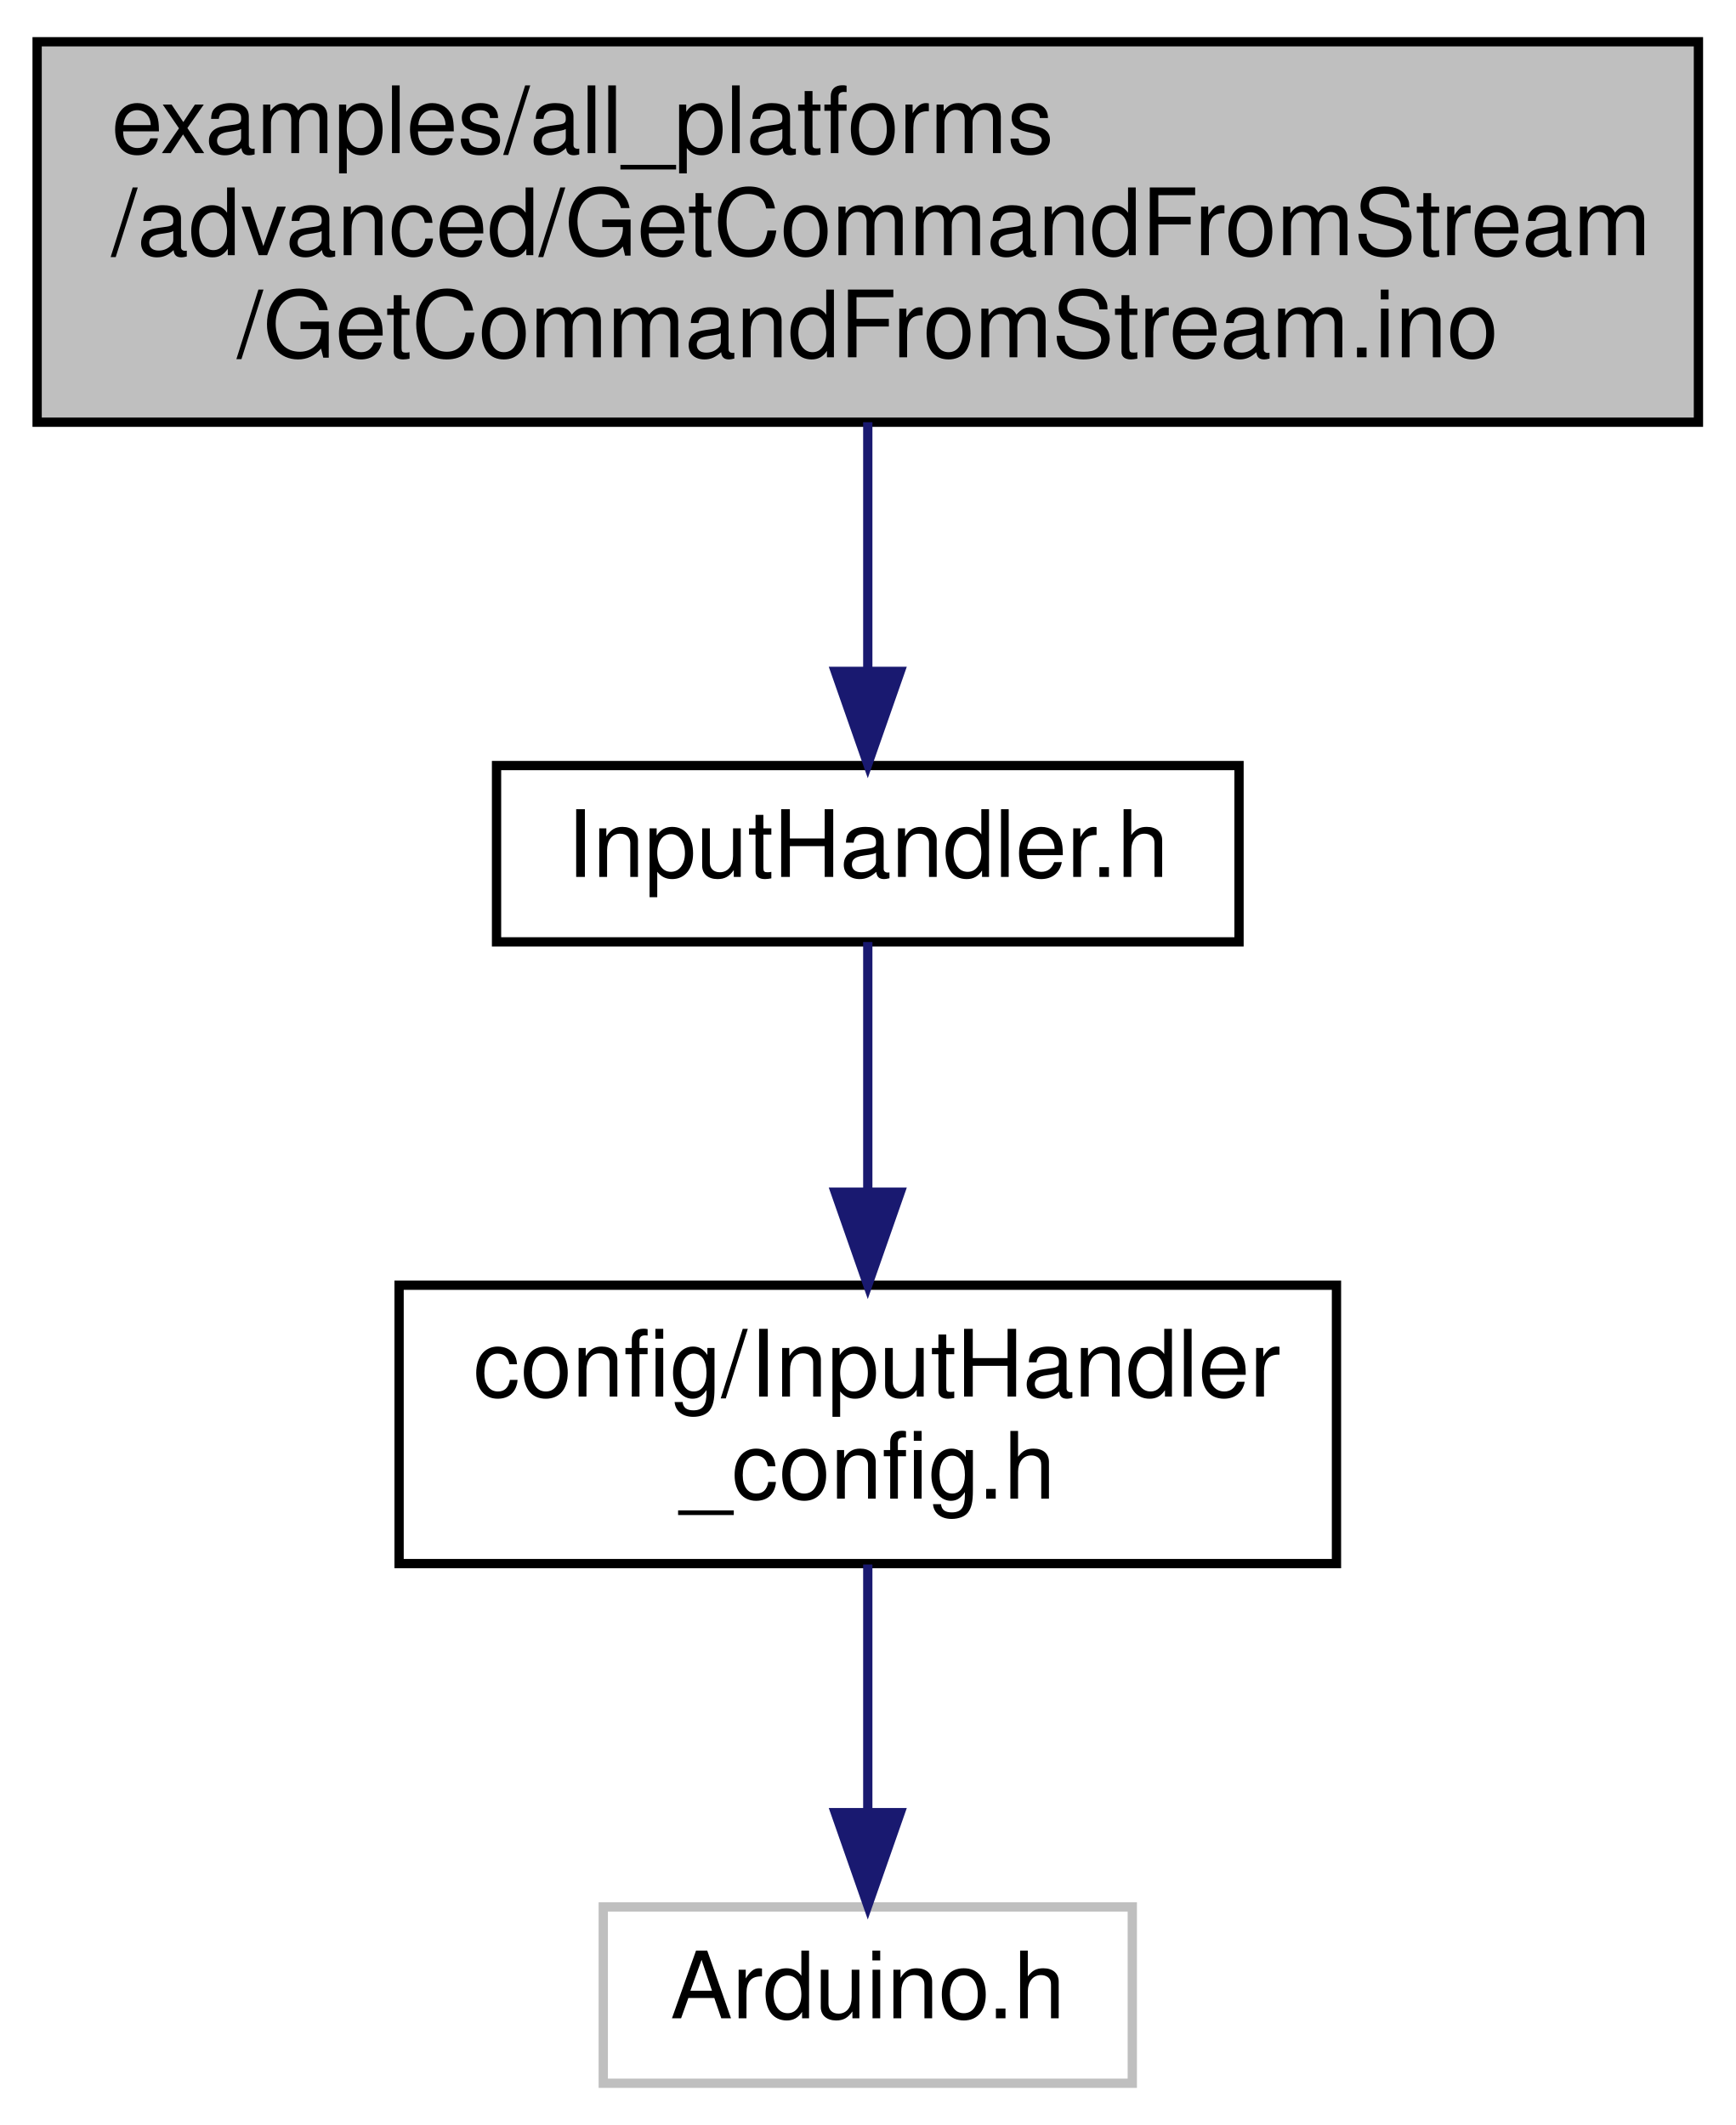
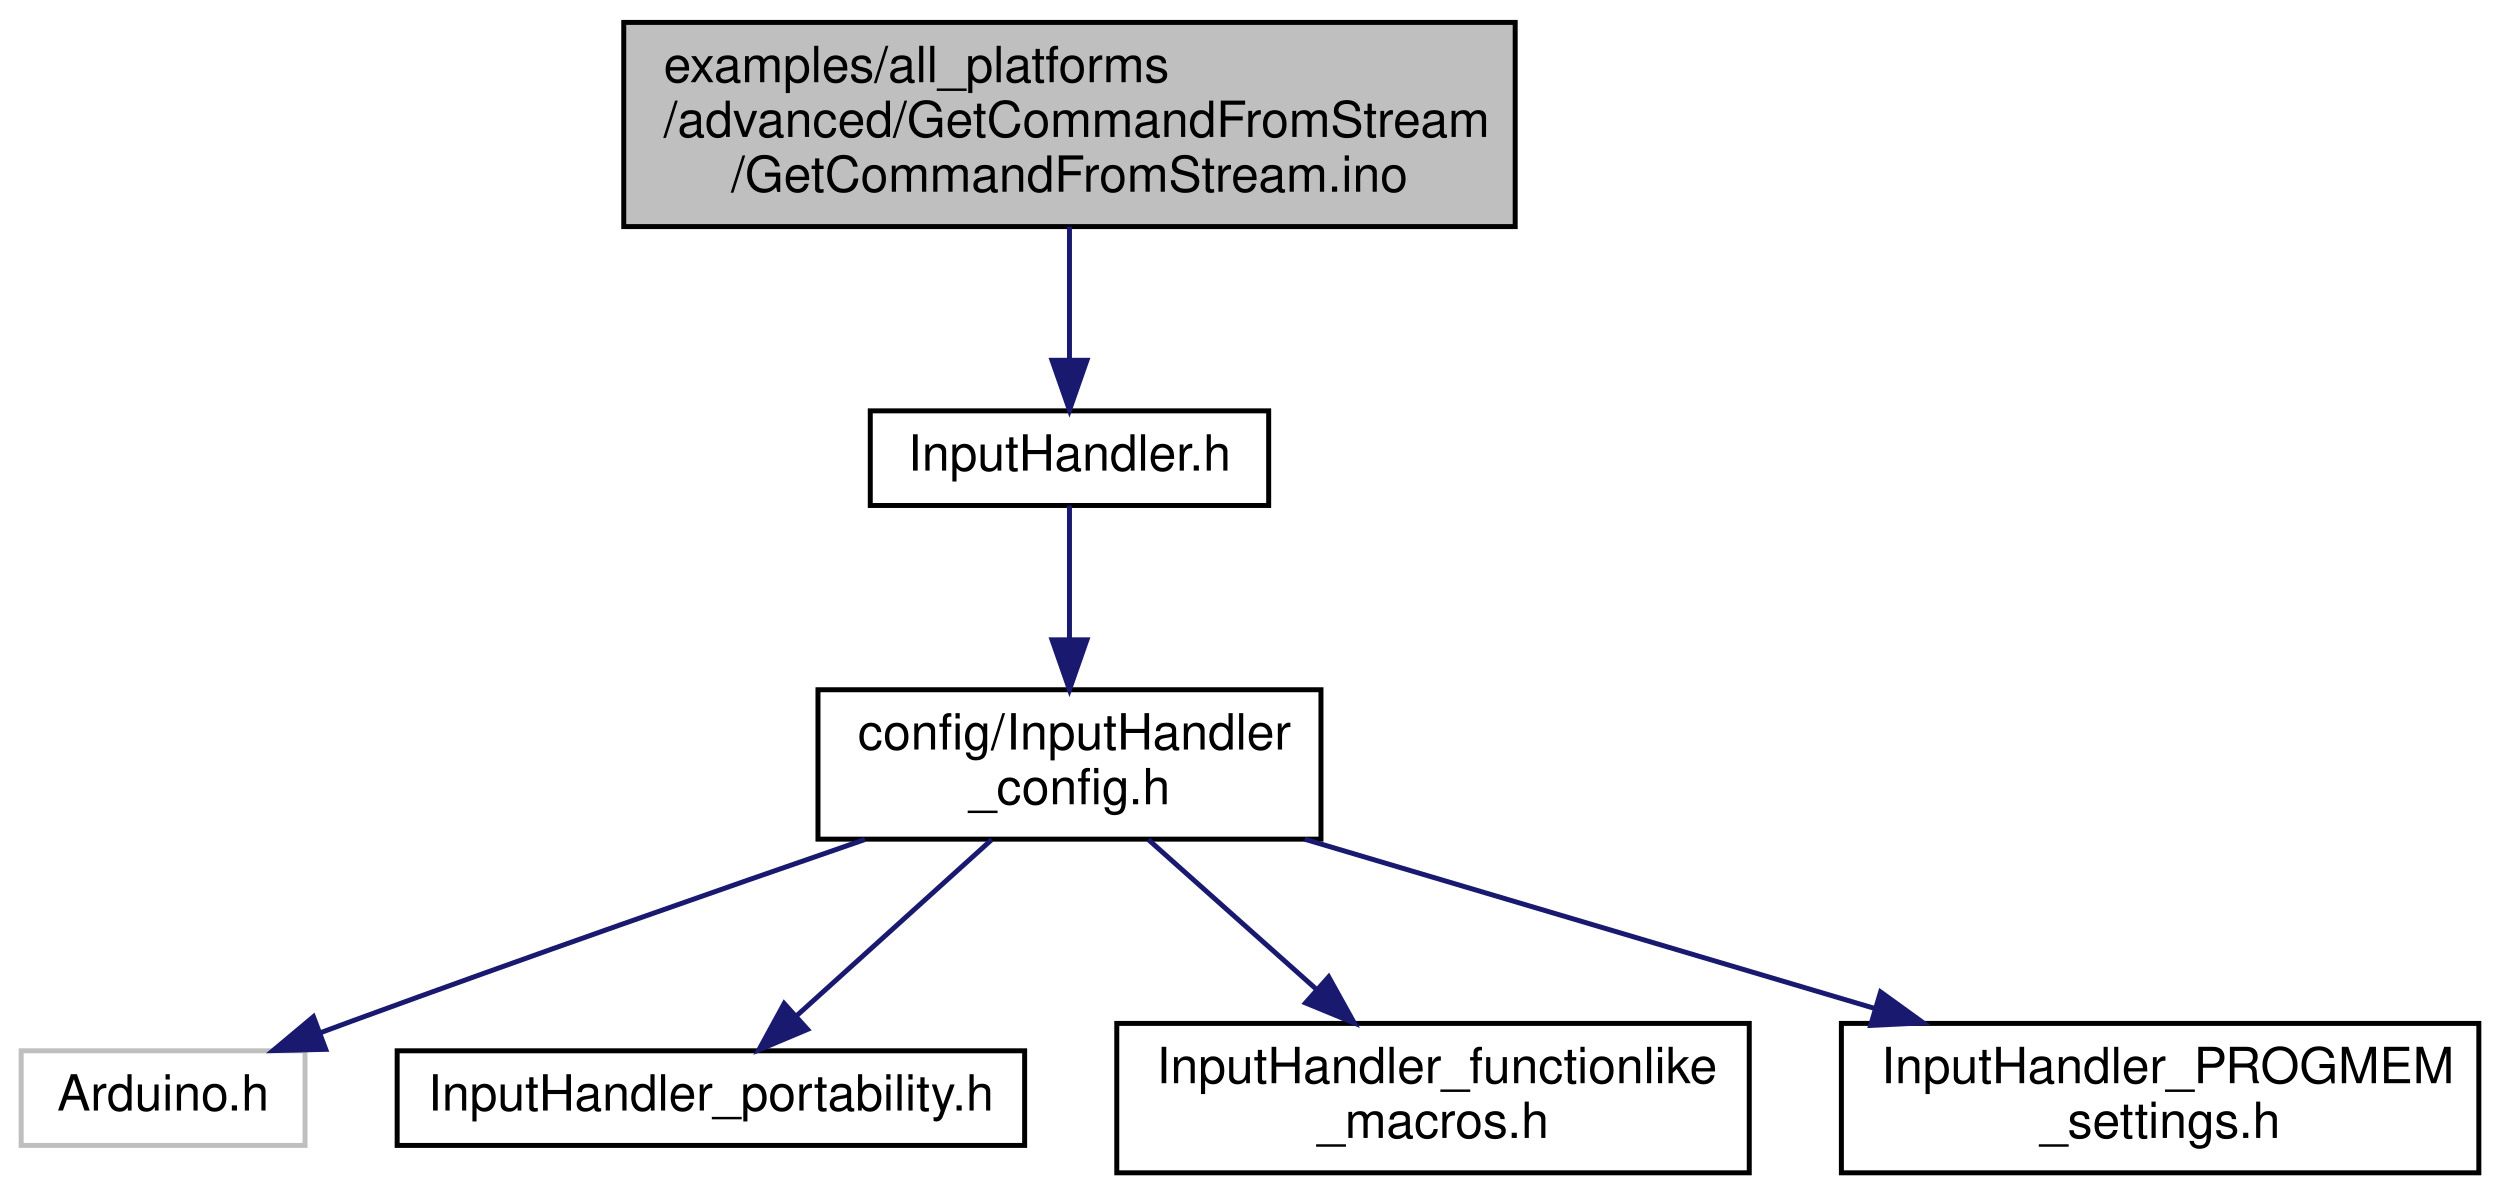
- <svg xmlns="http://www.w3.org/2000/svg" xmlns:xlink="http://www.w3.org/1999/xlink" width="187pt" height="229pt" viewBox="0.00 0.00 187.00 229.00">
-   <g id="graph0" class="graph" transform="scale(1 1) rotate(0) translate(4 225)">
+ <svg xmlns="http://www.w3.org/2000/svg" xmlns:xlink="http://www.w3.org/1999/xlink" width="502pt" height="240pt" viewBox="0.00 0.00 501.50 240.00">
+   <g id="graph0" class="graph" transform="scale(1 1) rotate(0) translate(4 236)">
    <g id="node1" class="node">
      <g id="a_node1">
        <a xlink:title="An example that demonstrates how to retrieve type-valid arguments from a Stream.">
-           <polygon fill="#bfbfbf" stroke="black" points="0,-179.5 0,-220.5 179,-220.5 179,-179.5 0,-179.5" />
-           <text text-anchor="start" x="8" y="-208.5" font-family="Helvetica,sans-Serif" font-size="10.00">examples/all_platforms</text>
-           <text text-anchor="start" x="8" y="-197.5" font-family="Helvetica,sans-Serif" font-size="10.00">/advanced/GetCommandFromStream</text>
-           <text text-anchor="middle" x="89.5" y="-186.5" font-family="Helvetica,sans-Serif" font-size="10.00">/GetCommandFromStream.ino</text>
+           <polygon fill="#bfbfbf" stroke="black" points="121,-190.5 121,-231.5 300,-231.5 300,-190.5 121,-190.5" />
+           <text text-anchor="start" x="129" y="-219.5" font-family="Helvetica,sans-Serif" font-size="10.00">examples/all_platforms</text>
+           <text text-anchor="start" x="129" y="-208.5" font-family="Helvetica,sans-Serif" font-size="10.00">/advanced/GetCommandFromStream</text>
+           <text text-anchor="middle" x="210.5" y="-197.5" font-family="Helvetica,sans-Serif" font-size="10.00">/GetCommandFromStream.ino</text>
        </a>
      </g>
    </g>
    <g id="node2" class="node">
      <g id="a_node2">
        <a xlink:href="../../df/dec/_input_handler_8h.html" target="_top" xlink:title="InputHandler library header file.">
-           <polygon fill="none" stroke="black" points="49.5,-123.5 49.5,-142.5 129.5,-142.5 129.5,-123.5 49.5,-123.5" />
-           <text text-anchor="middle" x="89.5" y="-130.5" font-family="Helvetica,sans-Serif" font-size="10.00">InputHandler.h</text>
+           <polygon fill="none" stroke="black" points="170.5,-134.5 170.5,-153.5 250.5,-153.5 250.5,-134.5 170.5,-134.5" />
+           <text text-anchor="middle" x="210.5" y="-141.5" font-family="Helvetica,sans-Serif" font-size="10.00">InputHandler.h</text>
        </a>
      </g>
    </g>
    <g id="edge1" class="edge">
-       <path fill="none" stroke="midnightblue" d="M89.5,-179.5C89.5,-171.07 89.5,-161.24 89.5,-152.87" />
-       <polygon fill="midnightblue" stroke="midnightblue" points="93,-152.65 89.5,-142.65 86,-152.65 93,-152.65" />
+       <path fill="none" stroke="midnightblue" d="M210.5,-190.5C210.5,-182.07 210.5,-172.24 210.5,-163.87" />
+       <polygon fill="midnightblue" stroke="midnightblue" points="214,-163.65 210.5,-153.65 207,-163.65 214,-163.65" />
    </g>
    <g id="node3" class="node">
      <g id="a_node3">
        <a xlink:href="../../dd/d4e/_input_handler__config_8h.html" target="_top" xlink:title="InputHandler library configuration file.">
-           <polygon fill="none" stroke="black" points="39,-56.5 39,-86.5 140,-86.5 140,-56.5 39,-56.5" />
-           <text text-anchor="start" x="47" y="-74.5" font-family="Helvetica,sans-Serif" font-size="10.00">config/InputHandler</text>
-           <text text-anchor="middle" x="89.5" y="-63.5" font-family="Helvetica,sans-Serif" font-size="10.00">_config.h</text>
+           <polygon fill="none" stroke="black" points="160,-67.5 160,-97.5 261,-97.5 261,-67.5 160,-67.5" />
+           <text text-anchor="start" x="168" y="-85.5" font-family="Helvetica,sans-Serif" font-size="10.00">config/InputHandler</text>
+           <text text-anchor="middle" x="210.5" y="-74.5" font-family="Helvetica,sans-Serif" font-size="10.00">_config.h</text>
        </a>
      </g>
    </g>
    <g id="edge2" class="edge">
-       <path fill="none" stroke="midnightblue" d="M89.5,-123.48C89.5,-116.47 89.5,-106.19 89.5,-96.7" />
-       <polygon fill="midnightblue" stroke="midnightblue" points="93,-96.52 89.5,-86.52 86,-96.52 93,-96.52" />
+       <path fill="none" stroke="midnightblue" d="M210.5,-134.48C210.5,-127.47 210.5,-117.19 210.5,-107.7" />
+       <polygon fill="midnightblue" stroke="midnightblue" points="214,-107.52 210.5,-97.52 207,-107.52 214,-107.52" />
    </g>
    <g id="node4" class="node">
      <g id="a_node4">
        <a xlink:title=" ">
-           <polygon fill="none" stroke="#bfbfbf" points="61,-0.5 61,-19.5 118,-19.5 118,-0.5 61,-0.5" />
-           <text text-anchor="middle" x="89.5" y="-7.5" font-family="Helvetica,sans-Serif" font-size="10.00">Arduino.h</text>
+           <polygon fill="none" stroke="#bfbfbf" points="0,-6 0,-25 57,-25 57,-6 0,-6" />
+           <text text-anchor="middle" x="28.5" y="-13" font-family="Helvetica,sans-Serif" font-size="10.00">Arduino.h</text>
        </a>
      </g>
    </g>
    <g id="edge3" class="edge">
-       <path fill="none" stroke="midnightblue" d="M89.5,-56.4C89.5,-48.47 89.5,-38.46 89.5,-29.86" />
-       <polygon fill="midnightblue" stroke="midnightblue" points="93,-29.66 89.5,-19.66 86,-29.66 93,-29.66" />
+       <path fill="none" stroke="midnightblue" d="M169.43,-67.43C140.56,-57.46 101.08,-43.66 66.5,-31 64.4,-30.23 62.24,-29.43 60.06,-28.62" />
+       <polygon fill="midnightblue" stroke="midnightblue" points="61.16,-25.29 50.57,-25.04 58.69,-31.84 61.16,-25.29" />
+     </g>
+     <g id="node5" class="node">
+       <g id="a_node5">
+         <a xlink:href="../../d3/dcd/_input_handler__portability_8h.html" target="_top" xlink:title=" ">
+           <polygon fill="none" stroke="black" points="75.5,-6 75.5,-25 201.5,-25 201.5,-6 75.5,-6" />
+           <text text-anchor="middle" x="138.5" y="-13" font-family="Helvetica,sans-Serif" font-size="10.00">InputHandler_portability.h</text>
+         </a>
+       </g>
+     </g>
+     <g id="edge4" class="edge">
+       <path fill="none" stroke="midnightblue" d="M194.88,-67.4C183.32,-56.96 167.58,-42.75 155.67,-32" />
+       <polygon fill="midnightblue" stroke="midnightblue" points="157.9,-29.3 148.13,-25.19 153.21,-34.49 157.9,-29.3" />
+     </g>
+     <g id="node6" class="node">
+       <g id="a_node6">
+         <a xlink:href="../../d1/d39/_input_handler__functionlike__macros_8h.html" target="_top" xlink:title=" ">
+           <polygon fill="none" stroke="black" points="220,-0.5 220,-30.5 347,-30.5 347,-0.5 220,-0.5" />
+           <text text-anchor="start" x="228" y="-18.5" font-family="Helvetica,sans-Serif" font-size="10.00">InputHandler_functionlike</text>
+           <text text-anchor="middle" x="283.5" y="-7.5" font-family="Helvetica,sans-Serif" font-size="10.00">_macros.h</text>
+         </a>
+       </g>
+     </g>
+     <g id="edge5" class="edge">
+       <path fill="none" stroke="midnightblue" d="M226.34,-67.4C236.19,-58.62 249.04,-47.18 260.06,-37.37" />
+       <polygon fill="midnightblue" stroke="midnightblue" points="262.55,-39.84 267.69,-30.58 257.9,-34.61 262.55,-39.84" />
+     </g>
+     <g id="node7" class="node">
+       <g id="a_node7">
+         <a xlink:href="../../df/d25/_input_handler___p_r_o_g_m_e_m__settings_8h.html" target="_top" xlink:title=" ">
+           <polygon fill="none" stroke="black" points="365.5,-0.5 365.5,-30.5 493.5,-30.5 493.5,-0.5 365.5,-0.5" />
+           <text text-anchor="start" x="373.5" y="-18.5" font-family="Helvetica,sans-Serif" font-size="10.00">InputHandler_PROGMEM</text>
+           <text text-anchor="middle" x="429.5" y="-7.5" font-family="Helvetica,sans-Serif" font-size="10.00">_settings.h</text>
+         </a>
+       </g>
+     </g>
+     <g id="edge6" class="edge">
+       <path fill="none" stroke="midnightblue" d="M257.75,-67.48C291.31,-57.51 336.56,-44.09 372.18,-33.51" />
+       <polygon fill="midnightblue" stroke="midnightblue" points="373.37,-36.81 381.96,-30.61 371.37,-30.1 373.37,-36.81" />
    </g>
  </g>
</svg>
